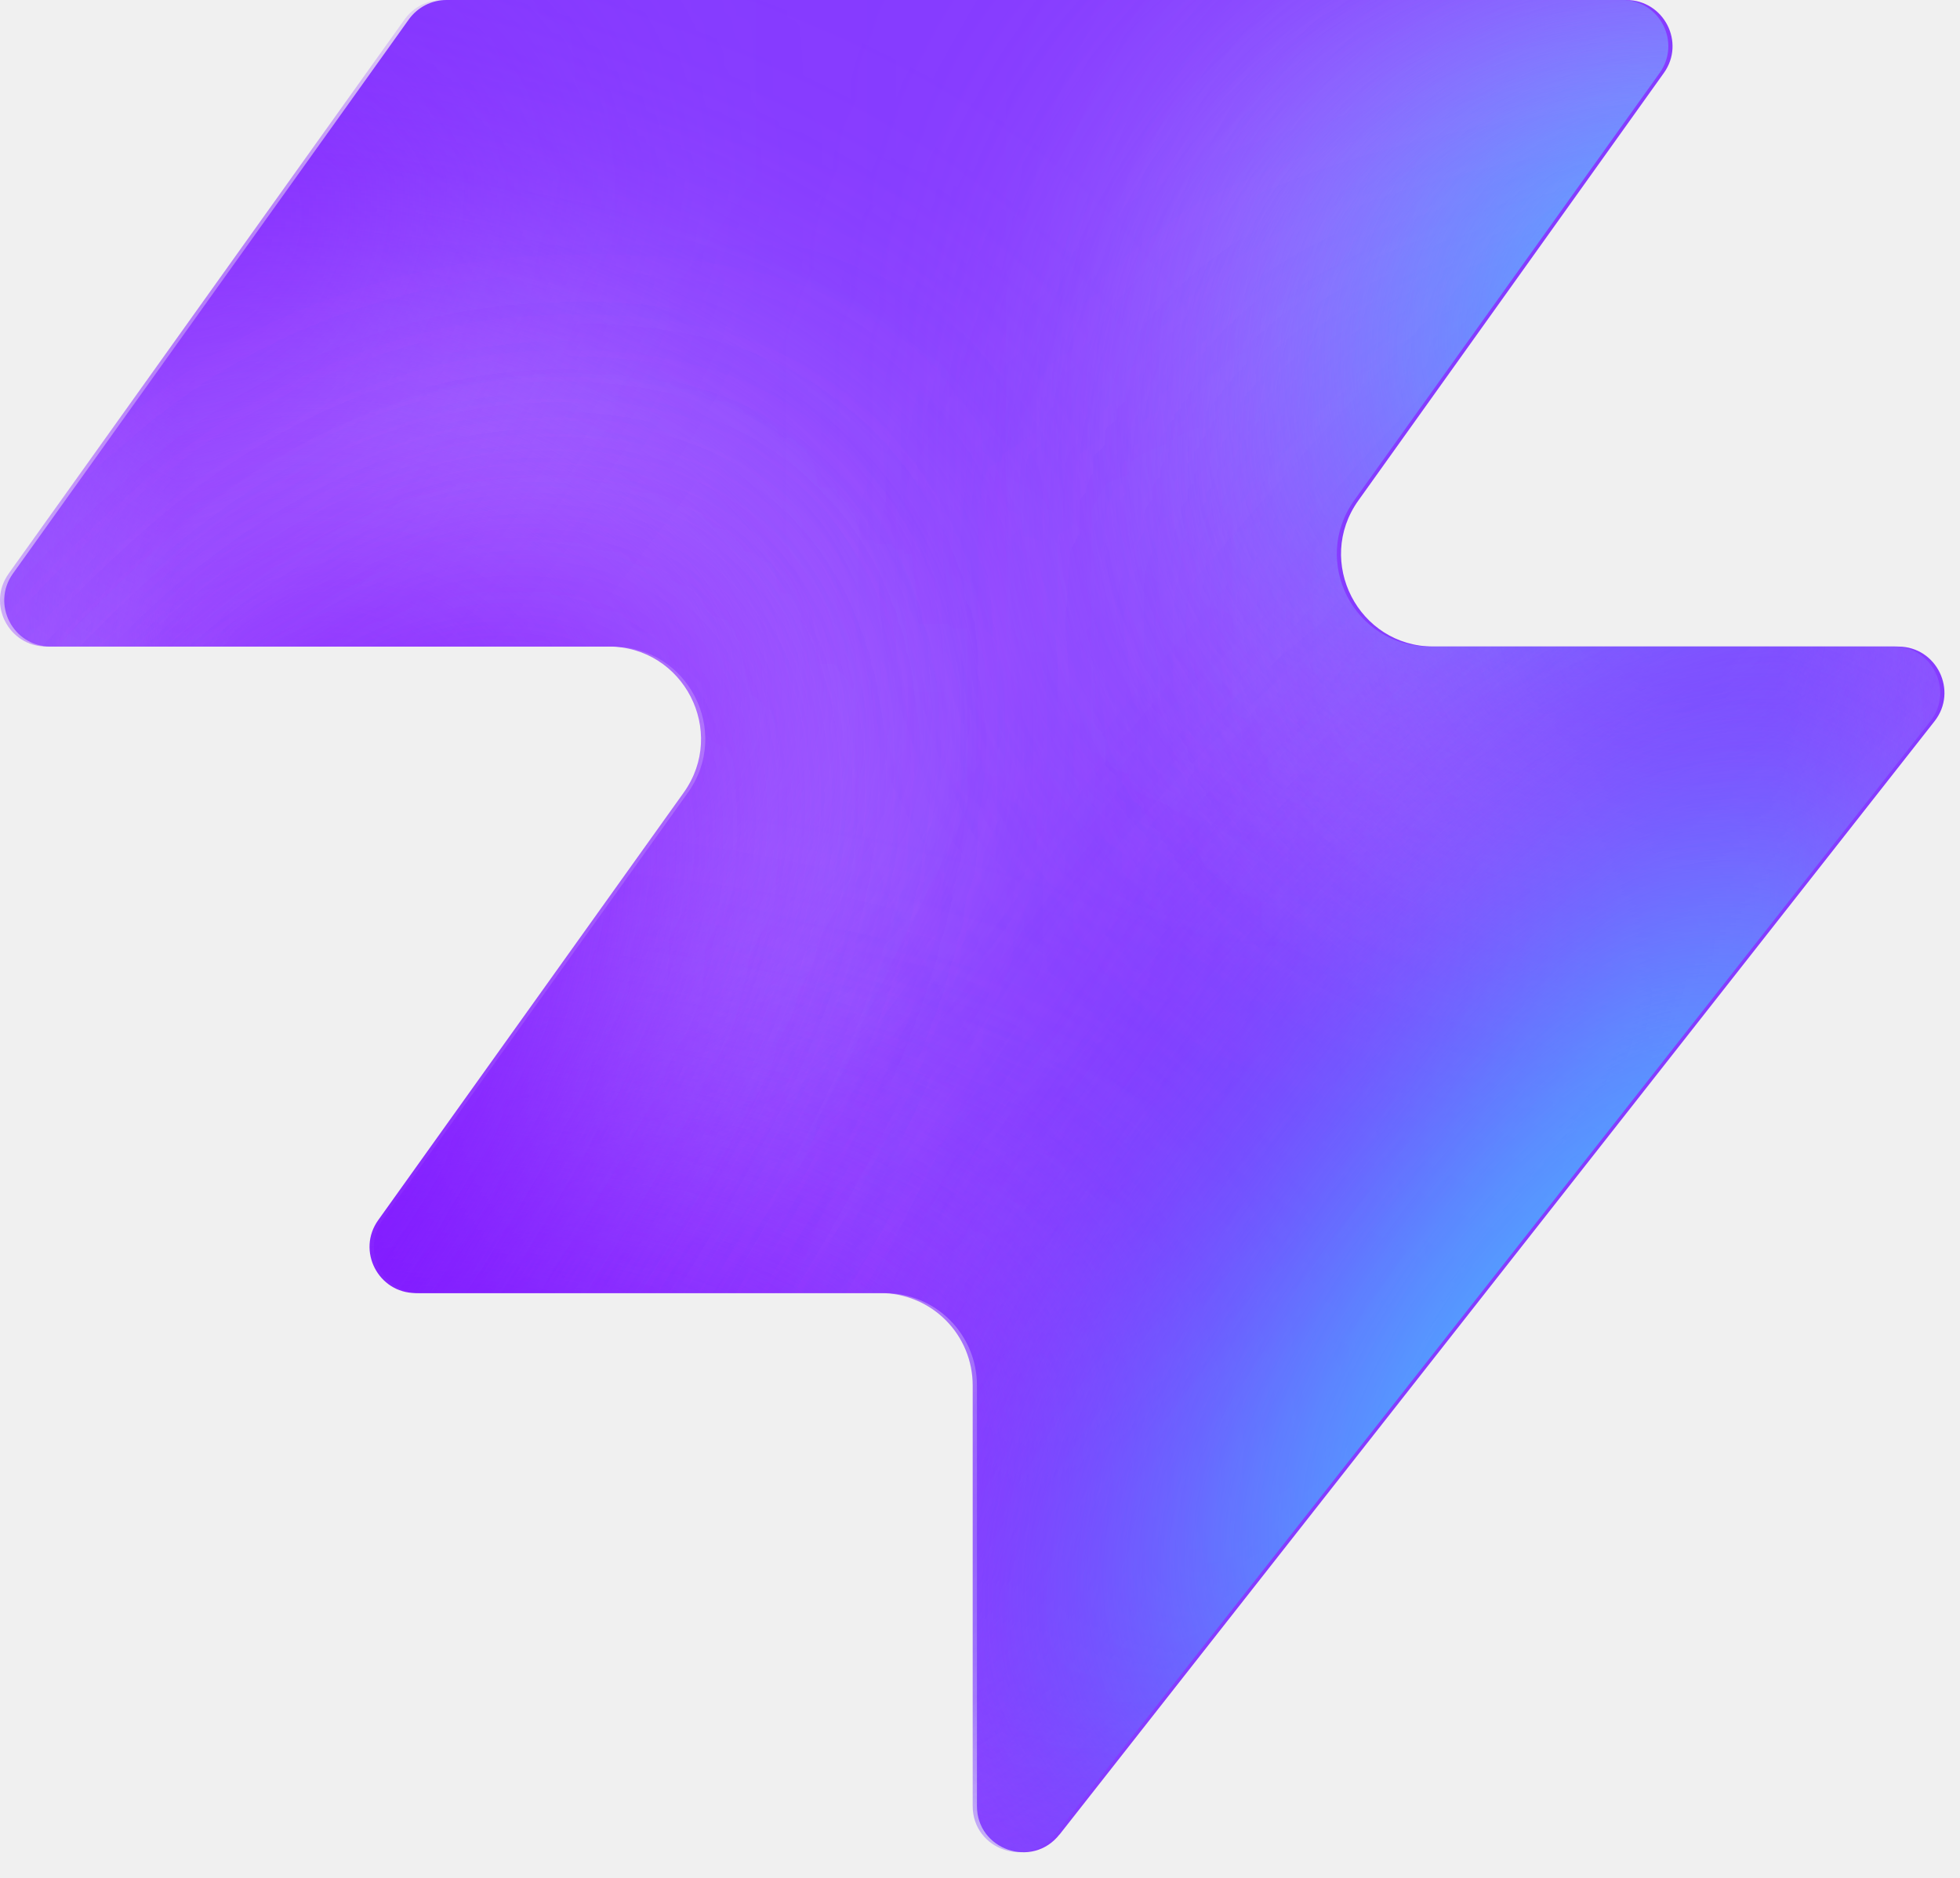
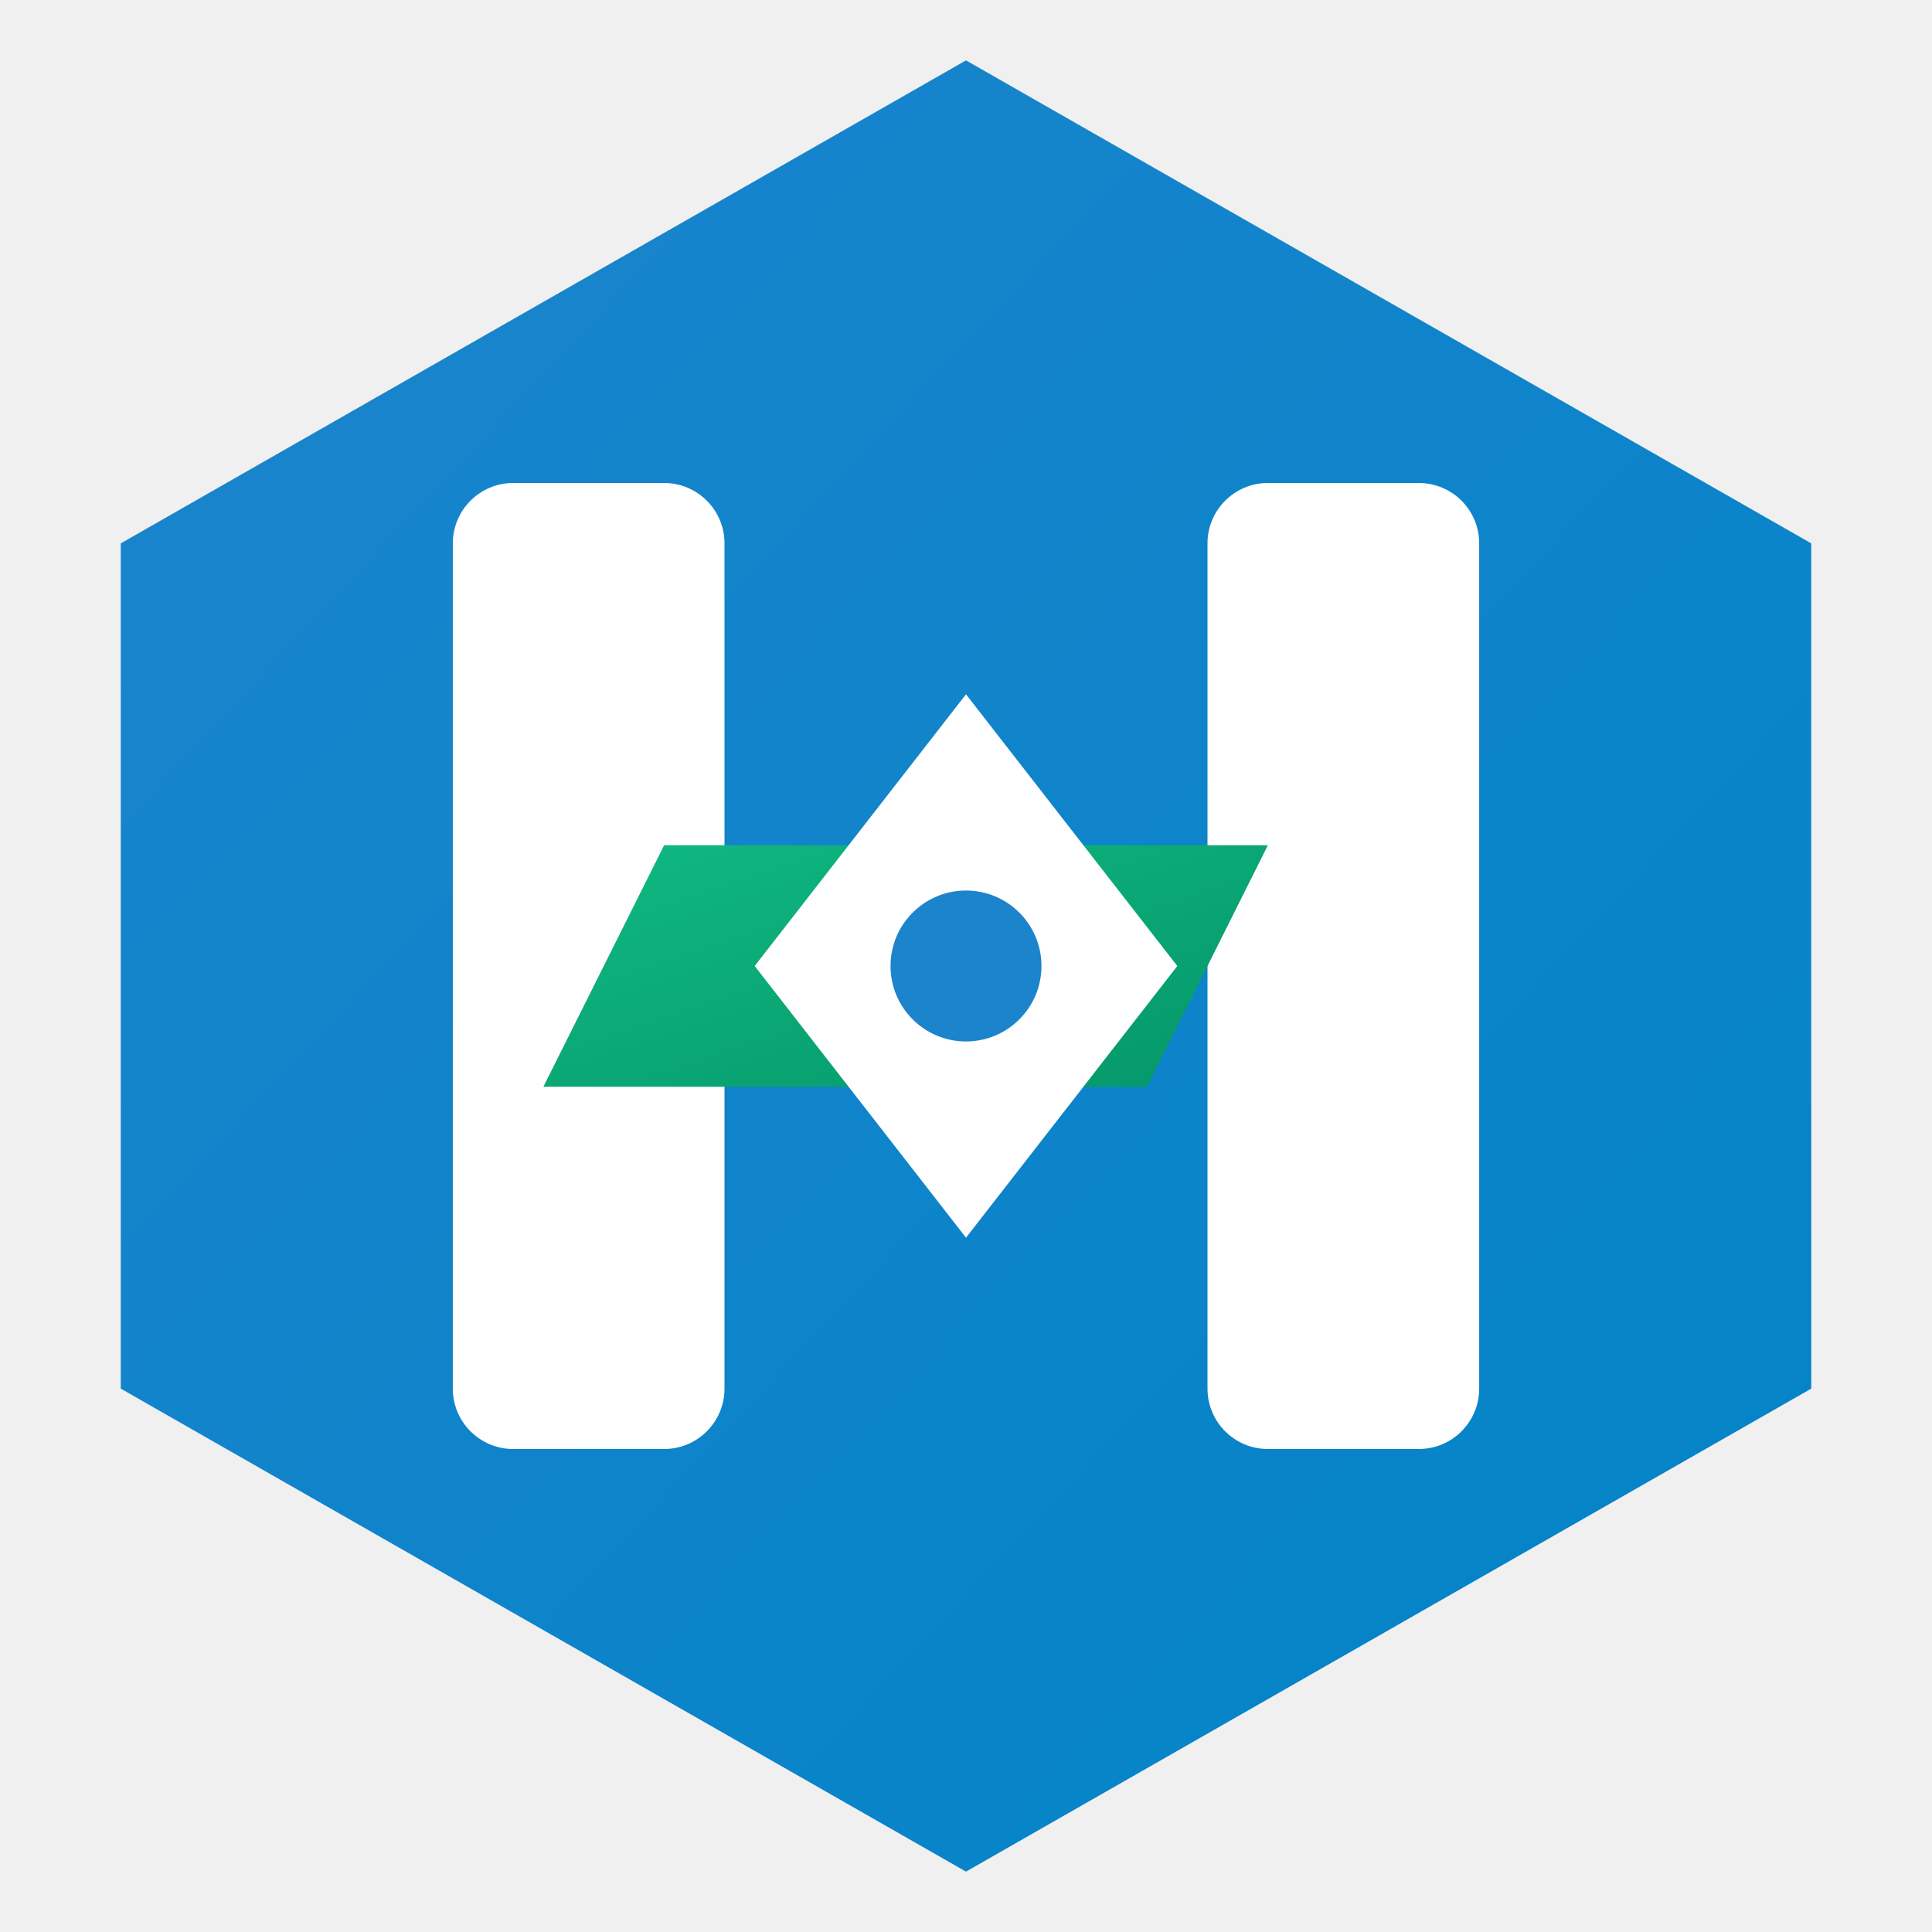
- <svg xmlns="http://www.w3.org/2000/svg" width="48" height="46" fill="none" viewBox="0 0 48 46">
-   <path fill="#863bff" d="M25.946 44.938c-.664.845-2.021.375-2.021-.698V33.937a2.26 2.26 0 0 0-2.262-2.262H10.287c-.92 0-1.456-1.04-.92-1.788l7.48-10.471c1.07-1.497 0-3.578-1.842-3.578H1.237c-.92 0-1.456-1.04-.92-1.788L10.013.474c.214-.297.556-.474.92-.474h28.894c.92 0 1.456 1.04.92 1.788l-7.48 10.471c-1.07 1.498 0 3.579 1.842 3.579h11.377c.943 0 1.473 1.088.89 1.83L25.947 44.94z" style="fill:#863bff;fill:color(display-p3 .525 .23 1);fill-opacity:1" />
-   <mask id="a" width="48" height="46" x="0" y="0" maskUnits="userSpaceOnUse" style="mask-type:alpha">
-     <path fill="#000" d="M25.842 44.938c-.664.844-2.021.375-2.021-.698V33.937a2.26 2.26 0 0 0-2.262-2.262H10.183c-.92 0-1.456-1.04-.92-1.788l7.48-10.471c1.07-1.498 0-3.579-1.842-3.579H1.133c-.92 0-1.456-1.04-.92-1.787L9.91.473c.214-.297.556-.474.92-.474h28.894c.92 0 1.456 1.04.92 1.788l-7.48 10.471c-1.07 1.498 0 3.578 1.842 3.578h11.377c.943 0 1.473 1.088.89 1.832L25.843 44.94z" style="fill:#000;fill-opacity:1" />
-   </mask>
-   <g mask="url(#a)">
-     <g filter="url(#b)">
-       <ellipse cx="5.508" cy="14.704" fill="#ede6ff" rx="5.508" ry="14.704" style="fill:#ede6ff;fill:color(display-p3 .927 .903 1);fill-opacity:1" transform="matrix(.00324 1 1 -.00324 -4.47 31.516)" />
-     </g>
-     <g filter="url(#c)">
-       <ellipse cx="10.399" cy="29.851" fill="#ede6ff" rx="10.399" ry="29.851" style="fill:#ede6ff;fill:color(display-p3 .927 .903 1);fill-opacity:1" transform="matrix(.00324 1 1 -.00324 -39.328 7.883)" />
-     </g>
-     <g filter="url(#d)">
-       <ellipse cx="5.508" cy="30.487" fill="#7e14ff" rx="5.508" ry="30.487" style="fill:#7e14ff;fill:color(display-p3 .492 .077 1);fill-opacity:1" transform="rotate(89.814 -25.913 -14.639)scale(1 -1)" />
-     </g>
-     <g filter="url(#e)">
-       <ellipse cx="5.508" cy="30.599" fill="#7e14ff" rx="5.508" ry="30.599" style="fill:#7e14ff;fill:color(display-p3 .492 .077 1);fill-opacity:1" transform="rotate(89.814 -32.644 -3.334)scale(1 -1)" />
-     </g>
-     <g filter="url(#f)">
-       <ellipse cx="5.508" cy="30.599" fill="#7e14ff" rx="5.508" ry="30.599" style="fill:#7e14ff;fill:color(display-p3 .492 .077 1);fill-opacity:1" transform="matrix(.00324 1 1 -.00324 -34.34 30.47)" />
-     </g>
-     <g filter="url(#g)">
-       <ellipse cx="14.072" cy="22.078" fill="#ede6ff" rx="14.072" ry="22.078" style="fill:#ede6ff;fill:color(display-p3 .927 .903 1);fill-opacity:1" transform="rotate(93.35 24.506 48.493)scale(-1 1)" />
-     </g>
-     <g filter="url(#h)">
-       <ellipse cx="3.47" cy="21.501" fill="#7e14ff" rx="3.47" ry="21.501" style="fill:#7e14ff;fill:color(display-p3 .492 .077 1);fill-opacity:1" transform="rotate(89.009 28.708 47.59)scale(-1 1)" />
-     </g>
-     <g filter="url(#i)">
-       <ellipse cx="3.47" cy="21.501" fill="#7e14ff" rx="3.47" ry="21.501" style="fill:#7e14ff;fill:color(display-p3 .492 .077 1);fill-opacity:1" transform="rotate(89.009 28.708 47.59)scale(-1 1)" />
-     </g>
-     <g filter="url(#j)">
-       <ellipse cx=".387" cy="8.972" fill="#7e14ff" rx="4.407" ry="29.108" style="fill:#7e14ff;fill:color(display-p3 .492 .077 1);fill-opacity:1" transform="rotate(39.51 .387 8.972)" />
-     </g>
-     <g filter="url(#k)">
-       <ellipse cx="47.523" cy="-6.092" fill="#7e14ff" rx="4.407" ry="29.108" style="fill:#7e14ff;fill:color(display-p3 .492 .077 1);fill-opacity:1" transform="rotate(37.892 47.523 -6.092)" />
-     </g>
-     <g filter="url(#l)">
-       <ellipse cx="41.412" cy="6.333" fill="#47bfff" rx="5.971" ry="9.665" style="fill:#47bfff;fill:color(display-p3 .28 .748 1);fill-opacity:1" transform="rotate(37.892 41.412 6.333)" />
-     </g>
-     <g filter="url(#m)">
-       <ellipse cx="-1.879" cy="38.332" fill="#7e14ff" rx="4.407" ry="29.108" style="fill:#7e14ff;fill:color(display-p3 .492 .077 1);fill-opacity:1" transform="rotate(37.892 -1.88 38.332)" />
-     </g>
-     <g filter="url(#n)">
-       <ellipse cx="-1.879" cy="38.332" fill="#7e14ff" rx="4.407" ry="29.108" style="fill:#7e14ff;fill:color(display-p3 .492 .077 1);fill-opacity:1" transform="rotate(37.892 -1.88 38.332)" />
-     </g>
-     <g filter="url(#o)">
-       <ellipse cx="35.651" cy="29.907" fill="#7e14ff" rx="4.407" ry="29.108" style="fill:#7e14ff;fill:color(display-p3 .492 .077 1);fill-opacity:1" transform="rotate(37.892 35.651 29.907)" />
-     </g>
-     <g filter="url(#p)">
-       <ellipse cx="38.418" cy="32.4" fill="#47bfff" rx="5.971" ry="15.297" style="fill:#47bfff;fill:color(display-p3 .28 .748 1);fill-opacity:1" transform="rotate(37.892 38.418 32.4)" />
-     </g>
-   </g>
+ <svg xmlns="http://www.w3.org/2000/svg" viewBox="0 0 64 64" width="100%" height="100%">
  <defs>
-     <filter id="b" width="60.045" height="41.654" x="-19.77" y="16.149" color-interpolation-filters="sRGB" filterUnits="userSpaceOnUse">
-       <feFlood flood-opacity="0" result="BackgroundImageFix" />
-       <feBlend in="SourceGraphic" in2="BackgroundImageFix" result="shape" />
-       <feGaussianBlur result="effect1_foregroundBlur_2002_17158" stdDeviation="7.659" />
-     </filter>
-     <filter id="c" width="90.34" height="51.437" x="-54.613" y="-7.533" color-interpolation-filters="sRGB" filterUnits="userSpaceOnUse">
-       <feFlood flood-opacity="0" result="BackgroundImageFix" />
-       <feBlend in="SourceGraphic" in2="BackgroundImageFix" result="shape" />
-       <feGaussianBlur result="effect1_foregroundBlur_2002_17158" stdDeviation="7.659" />
-     </filter>
-     <filter id="d" width="79.355" height="29.4" x="-49.64" y="2.03" color-interpolation-filters="sRGB" filterUnits="userSpaceOnUse">
-       <feFlood flood-opacity="0" result="BackgroundImageFix" />
-       <feBlend in="SourceGraphic" in2="BackgroundImageFix" result="shape" />
-       <feGaussianBlur result="effect1_foregroundBlur_2002_17158" stdDeviation="4.596" />
-     </filter>
-     <filter id="e" width="79.579" height="29.4" x="-45.045" y="20.029" color-interpolation-filters="sRGB" filterUnits="userSpaceOnUse">
-       <feFlood flood-opacity="0" result="BackgroundImageFix" />
-       <feBlend in="SourceGraphic" in2="BackgroundImageFix" result="shape" />
-       <feGaussianBlur result="effect1_foregroundBlur_2002_17158" stdDeviation="4.596" />
-     </filter>
-     <filter id="f" width="79.579" height="29.4" x="-43.513" y="21.178" color-interpolation-filters="sRGB" filterUnits="userSpaceOnUse">
-       <feFlood flood-opacity="0" result="BackgroundImageFix" />
-       <feBlend in="SourceGraphic" in2="BackgroundImageFix" result="shape" />
-       <feGaussianBlur result="effect1_foregroundBlur_2002_17158" stdDeviation="4.596" />
-     </filter>
-     <filter id="g" width="74.749" height="58.852" x="15.756" y="-17.901" color-interpolation-filters="sRGB" filterUnits="userSpaceOnUse">
-       <feFlood flood-opacity="0" result="BackgroundImageFix" />
-       <feBlend in="SourceGraphic" in2="BackgroundImageFix" result="shape" />
-       <feGaussianBlur result="effect1_foregroundBlur_2002_17158" stdDeviation="7.659" />
-     </filter>
-     <filter id="h" width="61.377" height="25.362" x="23.548" y="2.284" color-interpolation-filters="sRGB" filterUnits="userSpaceOnUse">
-       <feFlood flood-opacity="0" result="BackgroundImageFix" />
-       <feBlend in="SourceGraphic" in2="BackgroundImageFix" result="shape" />
-       <feGaussianBlur result="effect1_foregroundBlur_2002_17158" stdDeviation="4.596" />
-     </filter>
-     <filter id="i" width="61.377" height="25.362" x="23.548" y="2.284" color-interpolation-filters="sRGB" filterUnits="userSpaceOnUse">
-       <feFlood flood-opacity="0" result="BackgroundImageFix" />
-       <feBlend in="SourceGraphic" in2="BackgroundImageFix" result="shape" />
-       <feGaussianBlur result="effect1_foregroundBlur_2002_17158" stdDeviation="4.596" />
-     </filter>
-     <filter id="j" width="56.045" height="63.649" x="-27.636" y="-22.853" color-interpolation-filters="sRGB" filterUnits="userSpaceOnUse">
-       <feFlood flood-opacity="0" result="BackgroundImageFix" />
-       <feBlend in="SourceGraphic" in2="BackgroundImageFix" result="shape" />
-       <feGaussianBlur result="effect1_foregroundBlur_2002_17158" stdDeviation="4.596" />
-     </filter>
-     <filter id="k" width="54.814" height="64.646" x="20.116" y="-38.415" color-interpolation-filters="sRGB" filterUnits="userSpaceOnUse">
-       <feFlood flood-opacity="0" result="BackgroundImageFix" />
-       <feBlend in="SourceGraphic" in2="BackgroundImageFix" result="shape" />
-       <feGaussianBlur result="effect1_foregroundBlur_2002_17158" stdDeviation="4.596" />
-     </filter>
-     <filter id="l" width="33.541" height="35.313" x="24.641" y="-11.323" color-interpolation-filters="sRGB" filterUnits="userSpaceOnUse">
-       <feFlood flood-opacity="0" result="BackgroundImageFix" />
-       <feBlend in="SourceGraphic" in2="BackgroundImageFix" result="shape" />
-       <feGaussianBlur result="effect1_foregroundBlur_2002_17158" stdDeviation="4.596" />
-     </filter>
-     <filter id="m" width="54.814" height="64.646" x="-29.286" y="6.009" color-interpolation-filters="sRGB" filterUnits="userSpaceOnUse">
-       <feFlood flood-opacity="0" result="BackgroundImageFix" />
-       <feBlend in="SourceGraphic" in2="BackgroundImageFix" result="shape" />
-       <feGaussianBlur result="effect1_foregroundBlur_2002_17158" stdDeviation="4.596" />
-     </filter>
-     <filter id="n" width="54.814" height="64.646" x="-29.286" y="6.009" color-interpolation-filters="sRGB" filterUnits="userSpaceOnUse">
-       <feFlood flood-opacity="0" result="BackgroundImageFix" />
-       <feBlend in="SourceGraphic" in2="BackgroundImageFix" result="shape" />
-       <feGaussianBlur result="effect1_foregroundBlur_2002_17158" stdDeviation="4.596" />
-     </filter>
-     <filter id="o" width="54.814" height="64.646" x="8.244" y="-2.416" color-interpolation-filters="sRGB" filterUnits="userSpaceOnUse">
-       <feFlood flood-opacity="0" result="BackgroundImageFix" />
-       <feBlend in="SourceGraphic" in2="BackgroundImageFix" result="shape" />
-       <feGaussianBlur result="effect1_foregroundBlur_2002_17158" stdDeviation="4.596" />
-     </filter>
-     <filter id="p" width="39.409" height="43.623" x="18.713" y="10.588" color-interpolation-filters="sRGB" filterUnits="userSpaceOnUse">
-       <feFlood flood-opacity="0" result="BackgroundImageFix" />
-       <feBlend in="SourceGraphic" in2="BackgroundImageFix" result="shape" />
-       <feGaussianBlur result="effect1_foregroundBlur_2002_17158" stdDeviation="4.596" />
-     </filter>
+     <linearGradient id="favGrad" x1="0%" y1="0%" x2="100%" y2="100%">
+       <stop offset="0%" stop-color="#1c84cd" />
+       <stop offset="100%" stop-color="#0284c7" />
+     </linearGradient>
+     <linearGradient id="favGreen" x1="0%" y1="0%" x2="100%" y2="100%">
+       <stop offset="0%" stop-color="#10b981" />
+       <stop offset="100%" stop-color="#059669" />
+     </linearGradient>
  </defs>
+   <polygon points="32,2 60,18 60,46 32,62 4,46 4,18" fill="url(#favGrad)" />
+   <rect x="15" y="16" width="9" height="32" rx="2" fill="#ffffff" />
+   <rect x="40" y="16" width="9" height="32" rx="2" fill="#ffffff" />
+   <polygon points="22,28 42,28 38,36 18,36" fill="url(#favGreen)" />
+   <polygon points="32,23 39,32 32,41 25,32" fill="#ffffff" />
+   <circle cx="32" cy="32" r="2.5" fill="#1c84cd" />
</svg>
